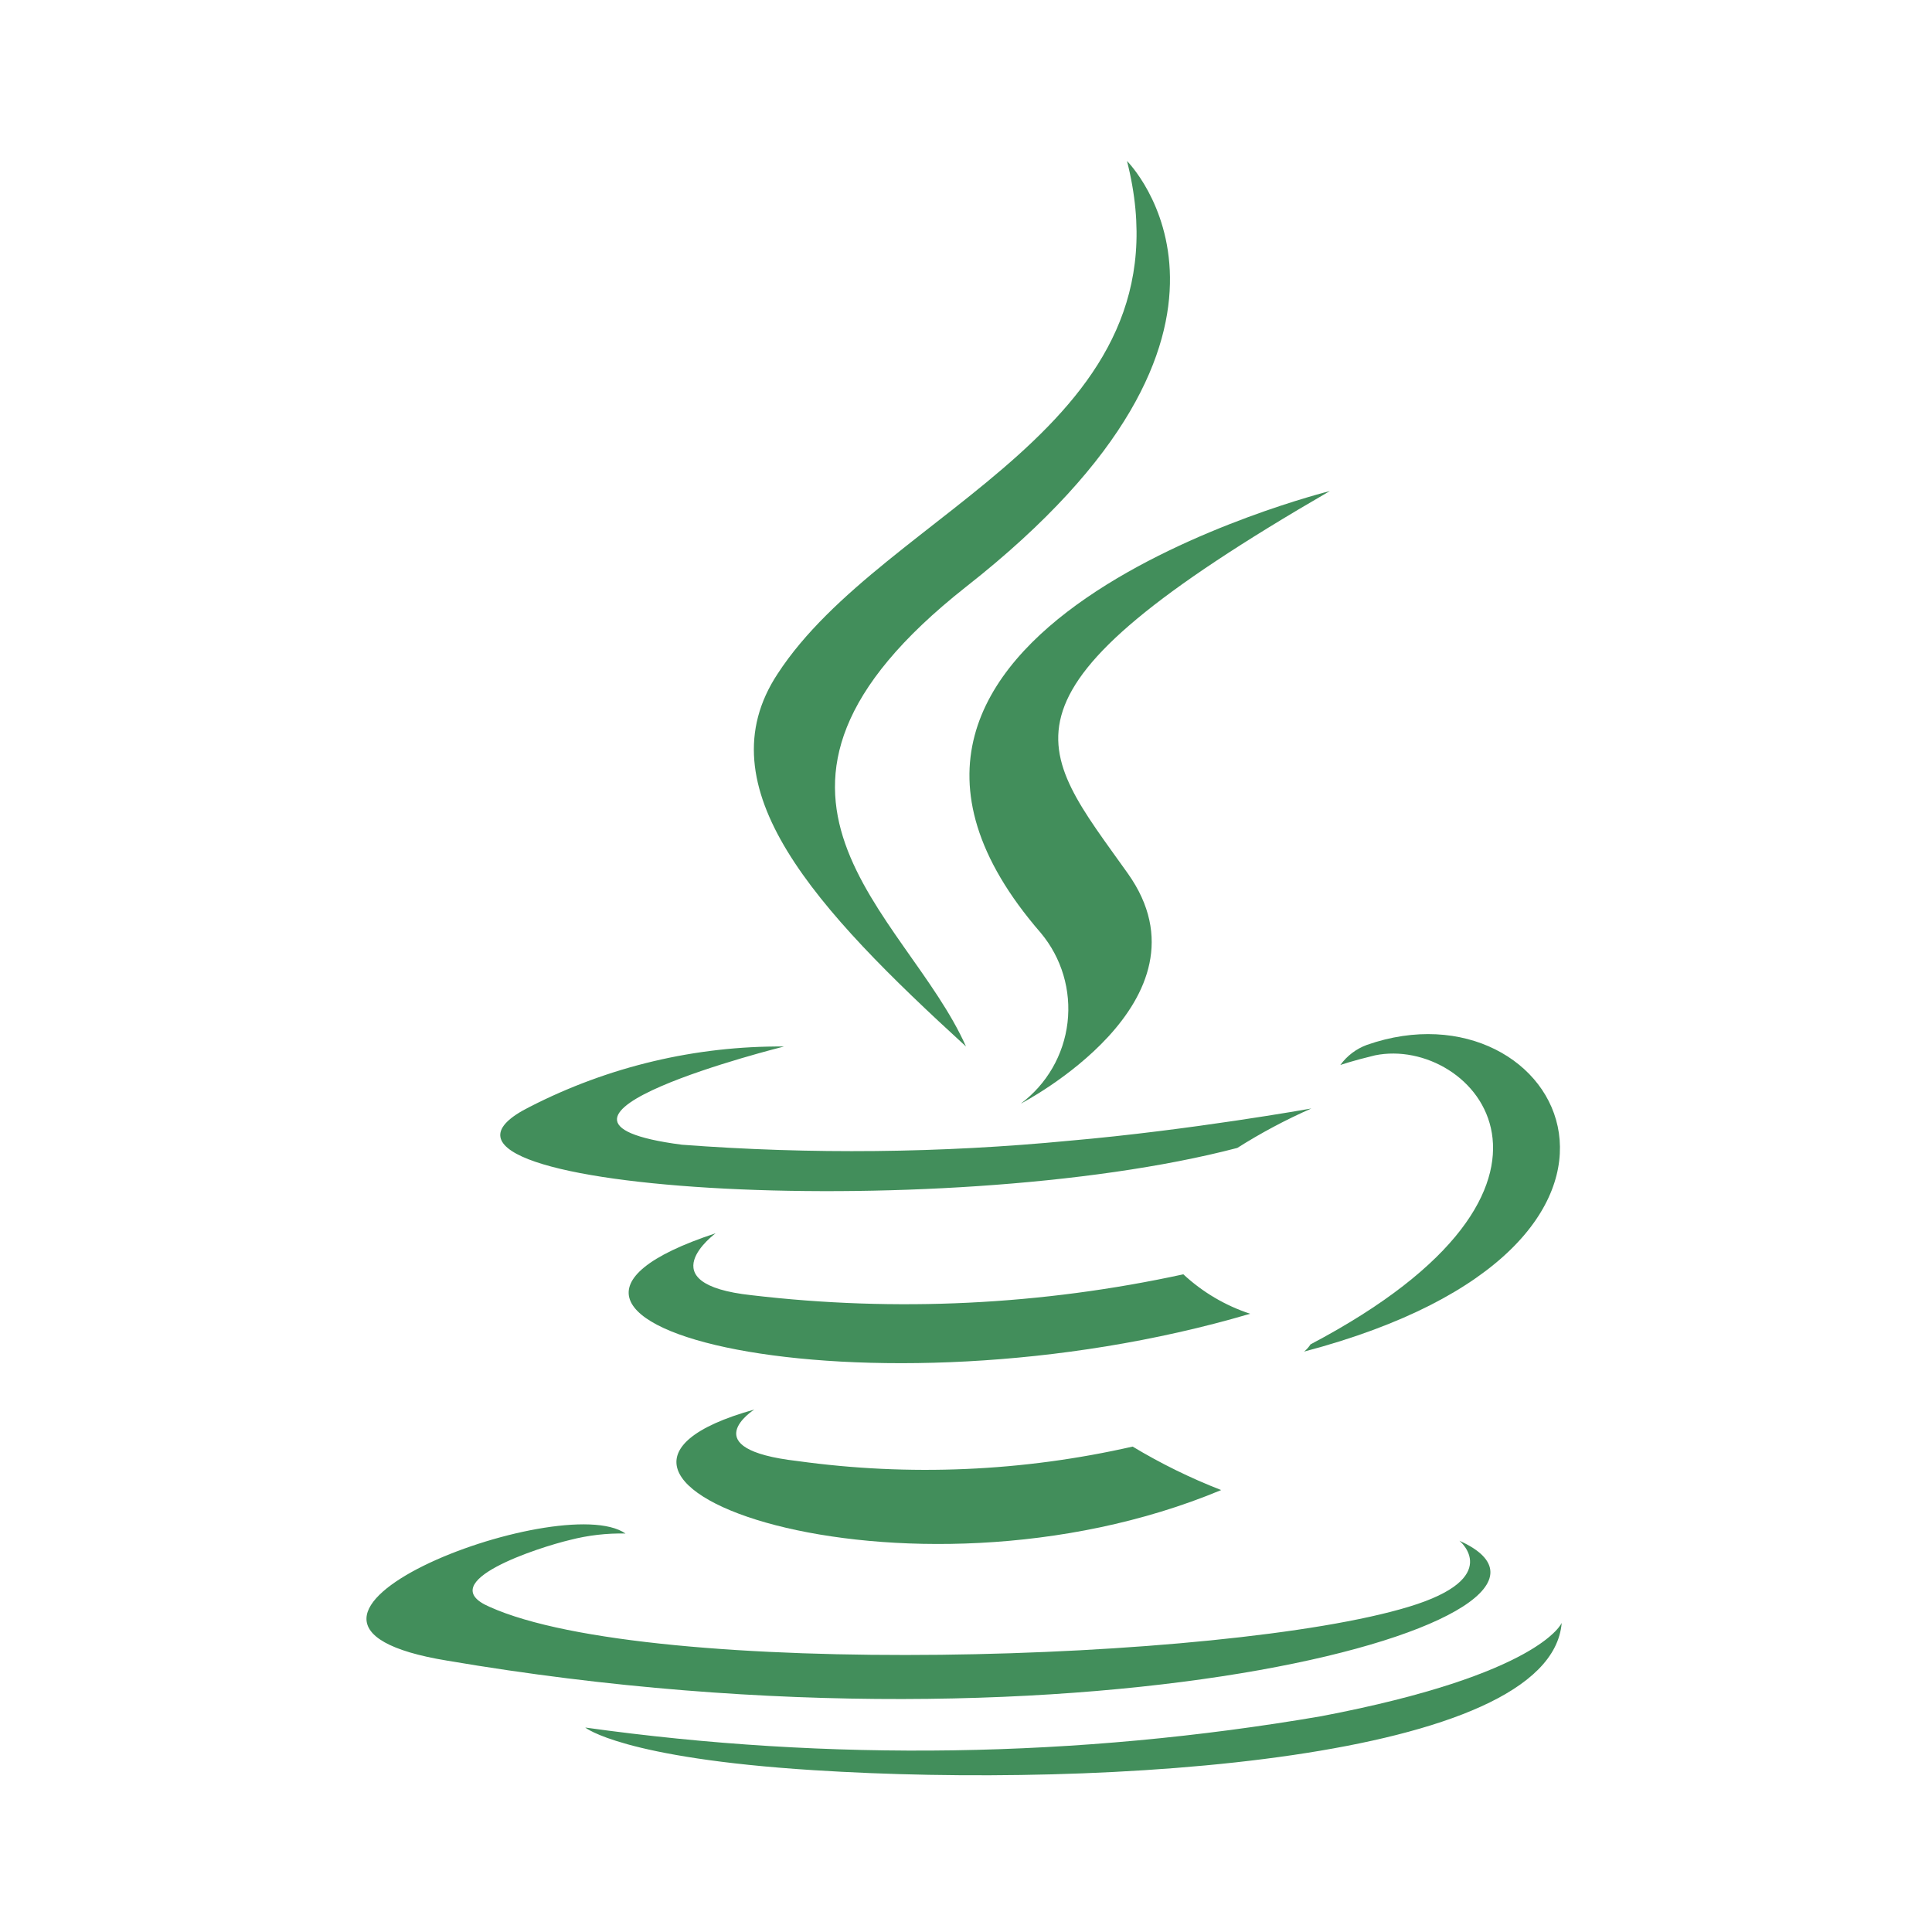
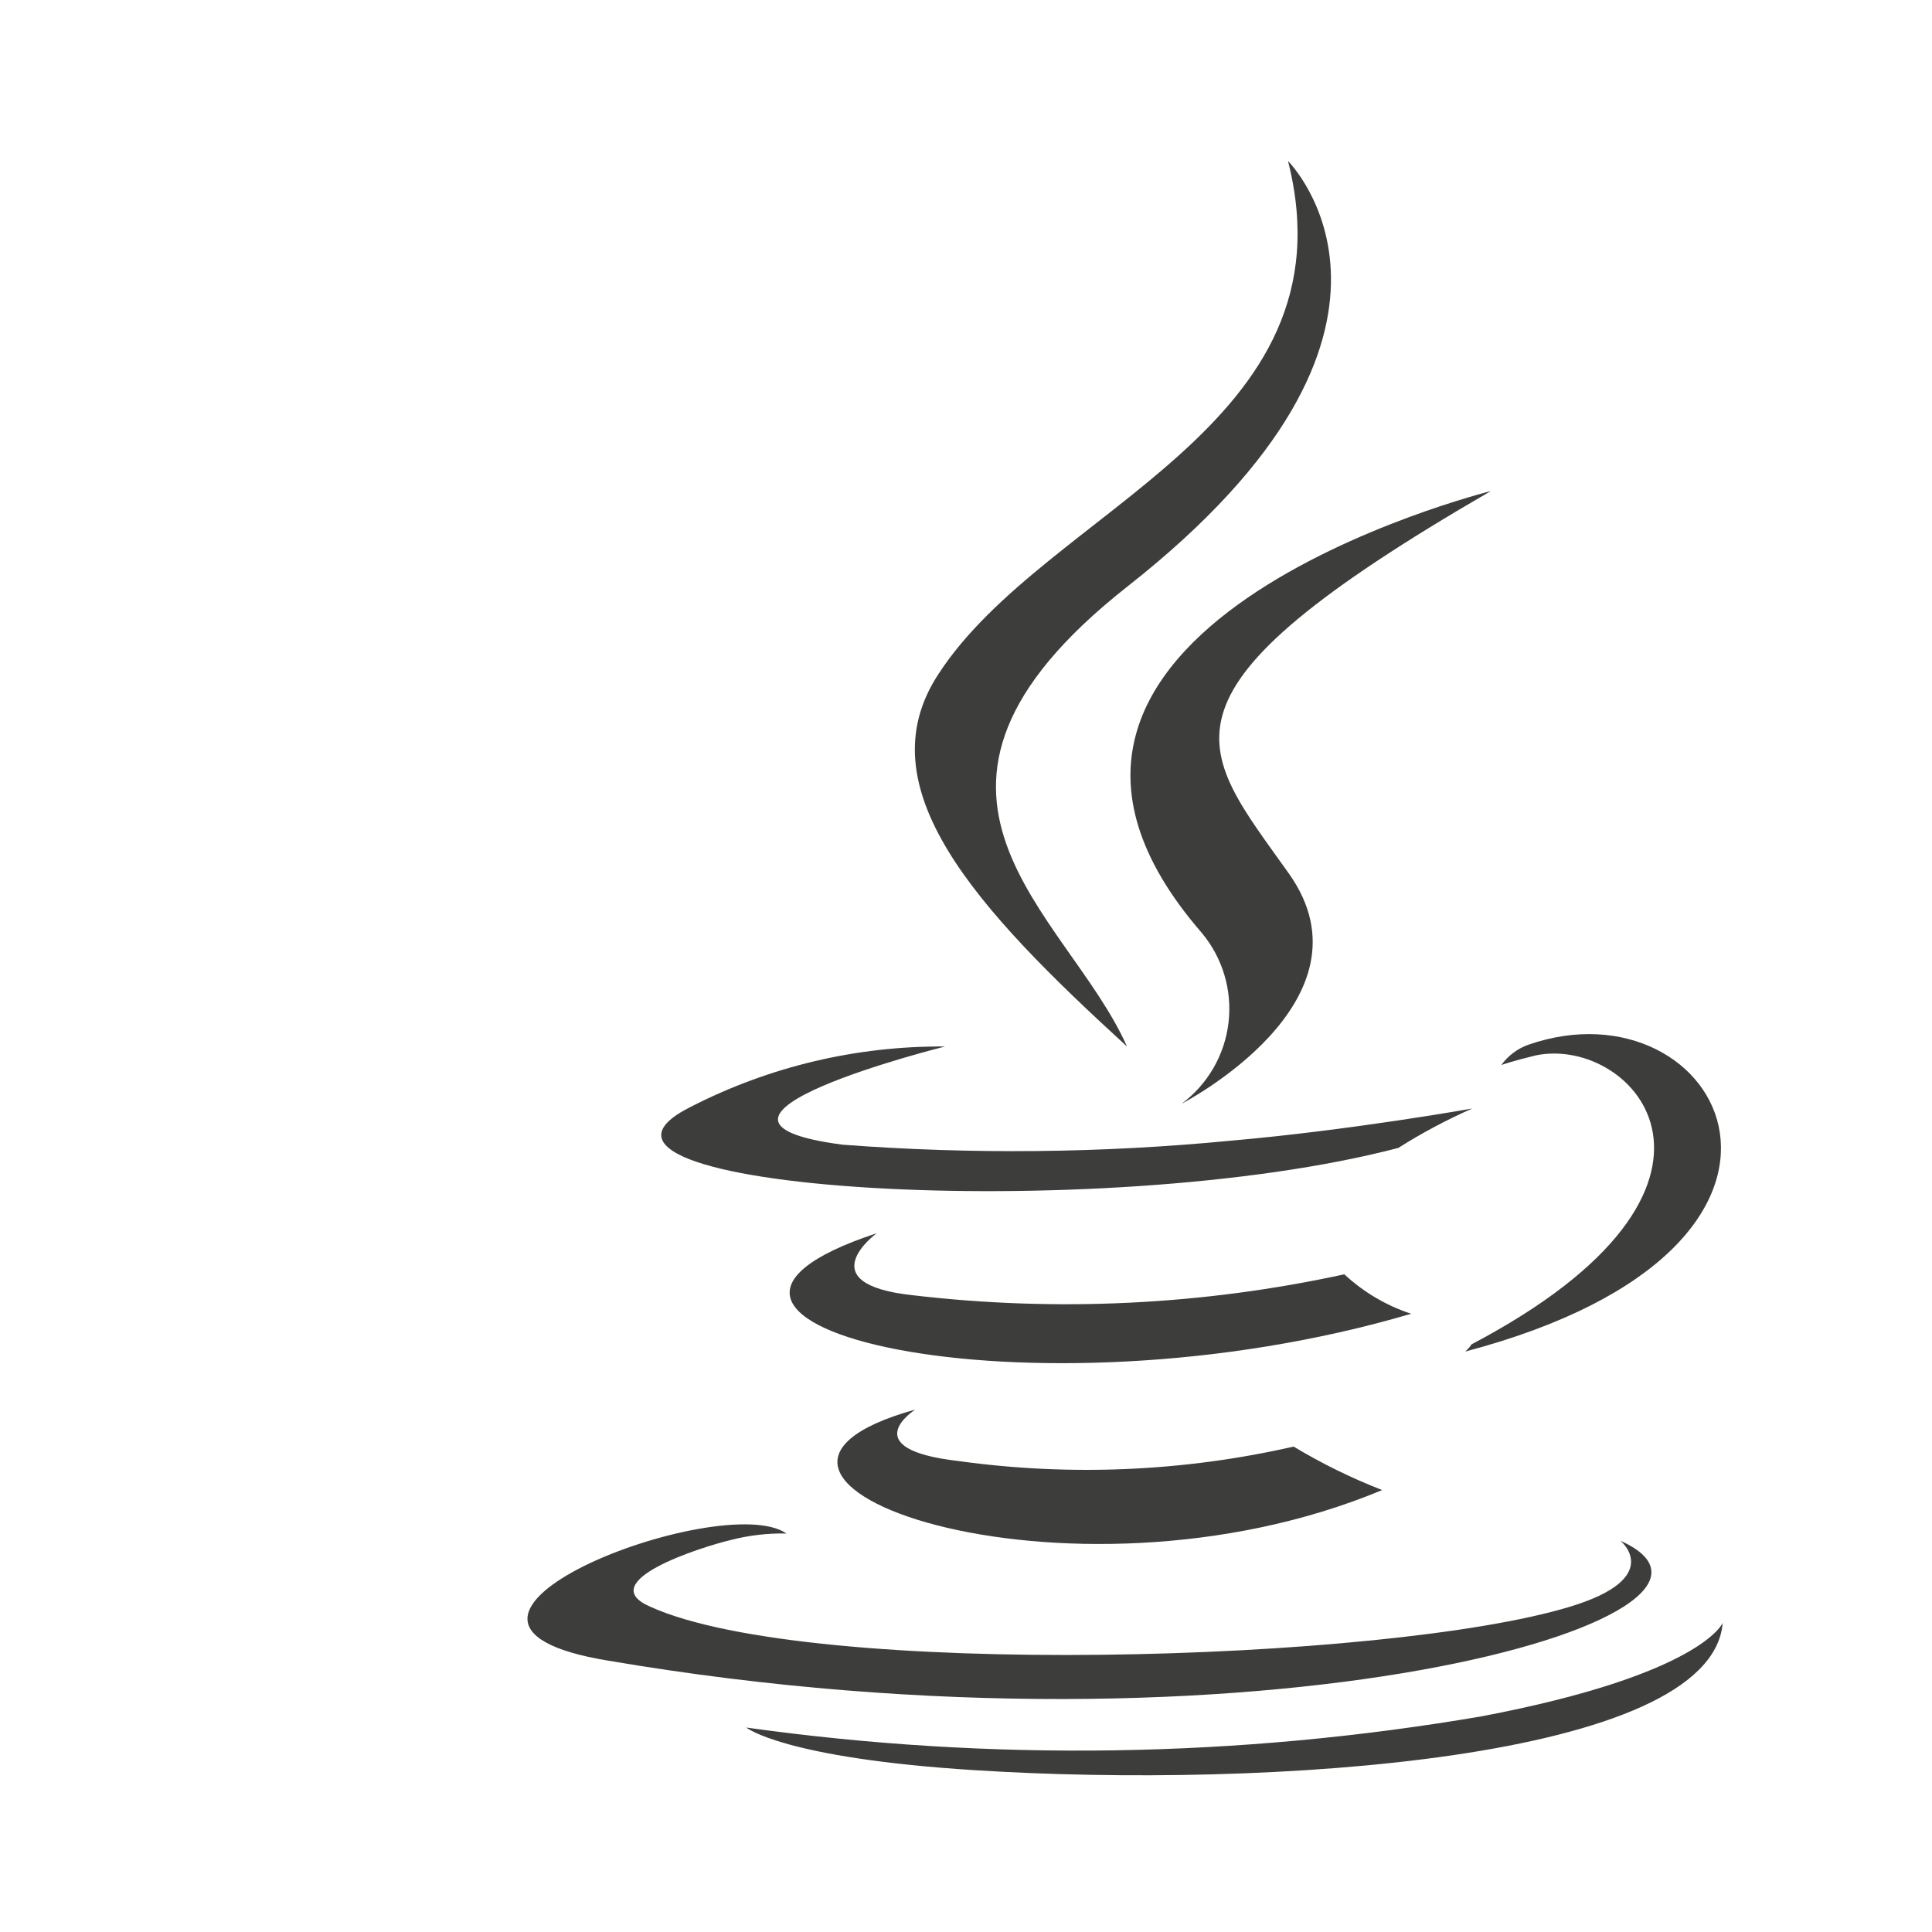
- <svg xmlns="http://www.w3.org/2000/svg" width="24" height="24" viewBox="0 0 24 24" fill="#428E5B">
+ <svg xmlns="http://www.w3.org/2000/svg" width="600" height="600" viewBox="0 0 20 24" fill="#3D3E3C">
  <path d="M9.37 17.51c-3.09.86 1.87 2.64 5.8 1a7.18 7.18 0 0 1-1.1-.54 11.59 11.59 0 0 1-4.16.18c-1.31-.15-.54-.64-.54-.64zm5.33-1.68a16.27 16.27 0 0 1-5.36.26c-1.31-.14-.45-.77-.45-.77-3.4 1.12 1.89 2.4 6.64 1a2.25 2.25 0 0 1-.83-.49zm1.82-9.73s-6.87 1.71-3.59 5.49a1.47 1.47 0 0 1-.25 2.12s2.46-1.27 1.33-2.86-1.86-2.22 2.51-4.75z" />
  <path d="M18.13 19.14s.56.46-.63.82c-2.27.69-9.43.9-11.42 0-.72-.31.62-.74 1-.83a2.54 2.54 0 0 1 .69-.08c-.8-.56-5.15 1.1-2.21 1.58 8.05 1.37 14.64-.56 12.57-1.49zm-2.76-4.88a7 7 0 0 1 .92-.49s-1.51.27-3 .4a28.11 28.11 0 0 1-4.82.05C6.09 13.91 9.74 13 9.74 13a6.81 6.81 0 0 0-3.16.75c-2.06 1.03 5.09 1.48 8.79.51zm.91 2.44a.39.39 0 0 1-.08.09c5-1.32 3.18-4.65.78-3.81a.71.71 0 0 0-.33.25s.14-.05.43-.12c1.22-.25 2.92 1.63-.8 3.59zM12 13c-.74-1.67-3.26-3.14 0-5.71C16.09 4.08 14 2 14 2c.84 3.31-3 4.31-4.34 6.37-.93 1.41.47 2.92 2.34 4.63z" />
  <path d="M16.41 21.32a29.75 29.75 0 0 1-9.14.14s.46.38 2.84.53c3.61.23 9.15-.12 9.29-1.83 0 0-.26.64-2.99 1.16z" />
</svg>
